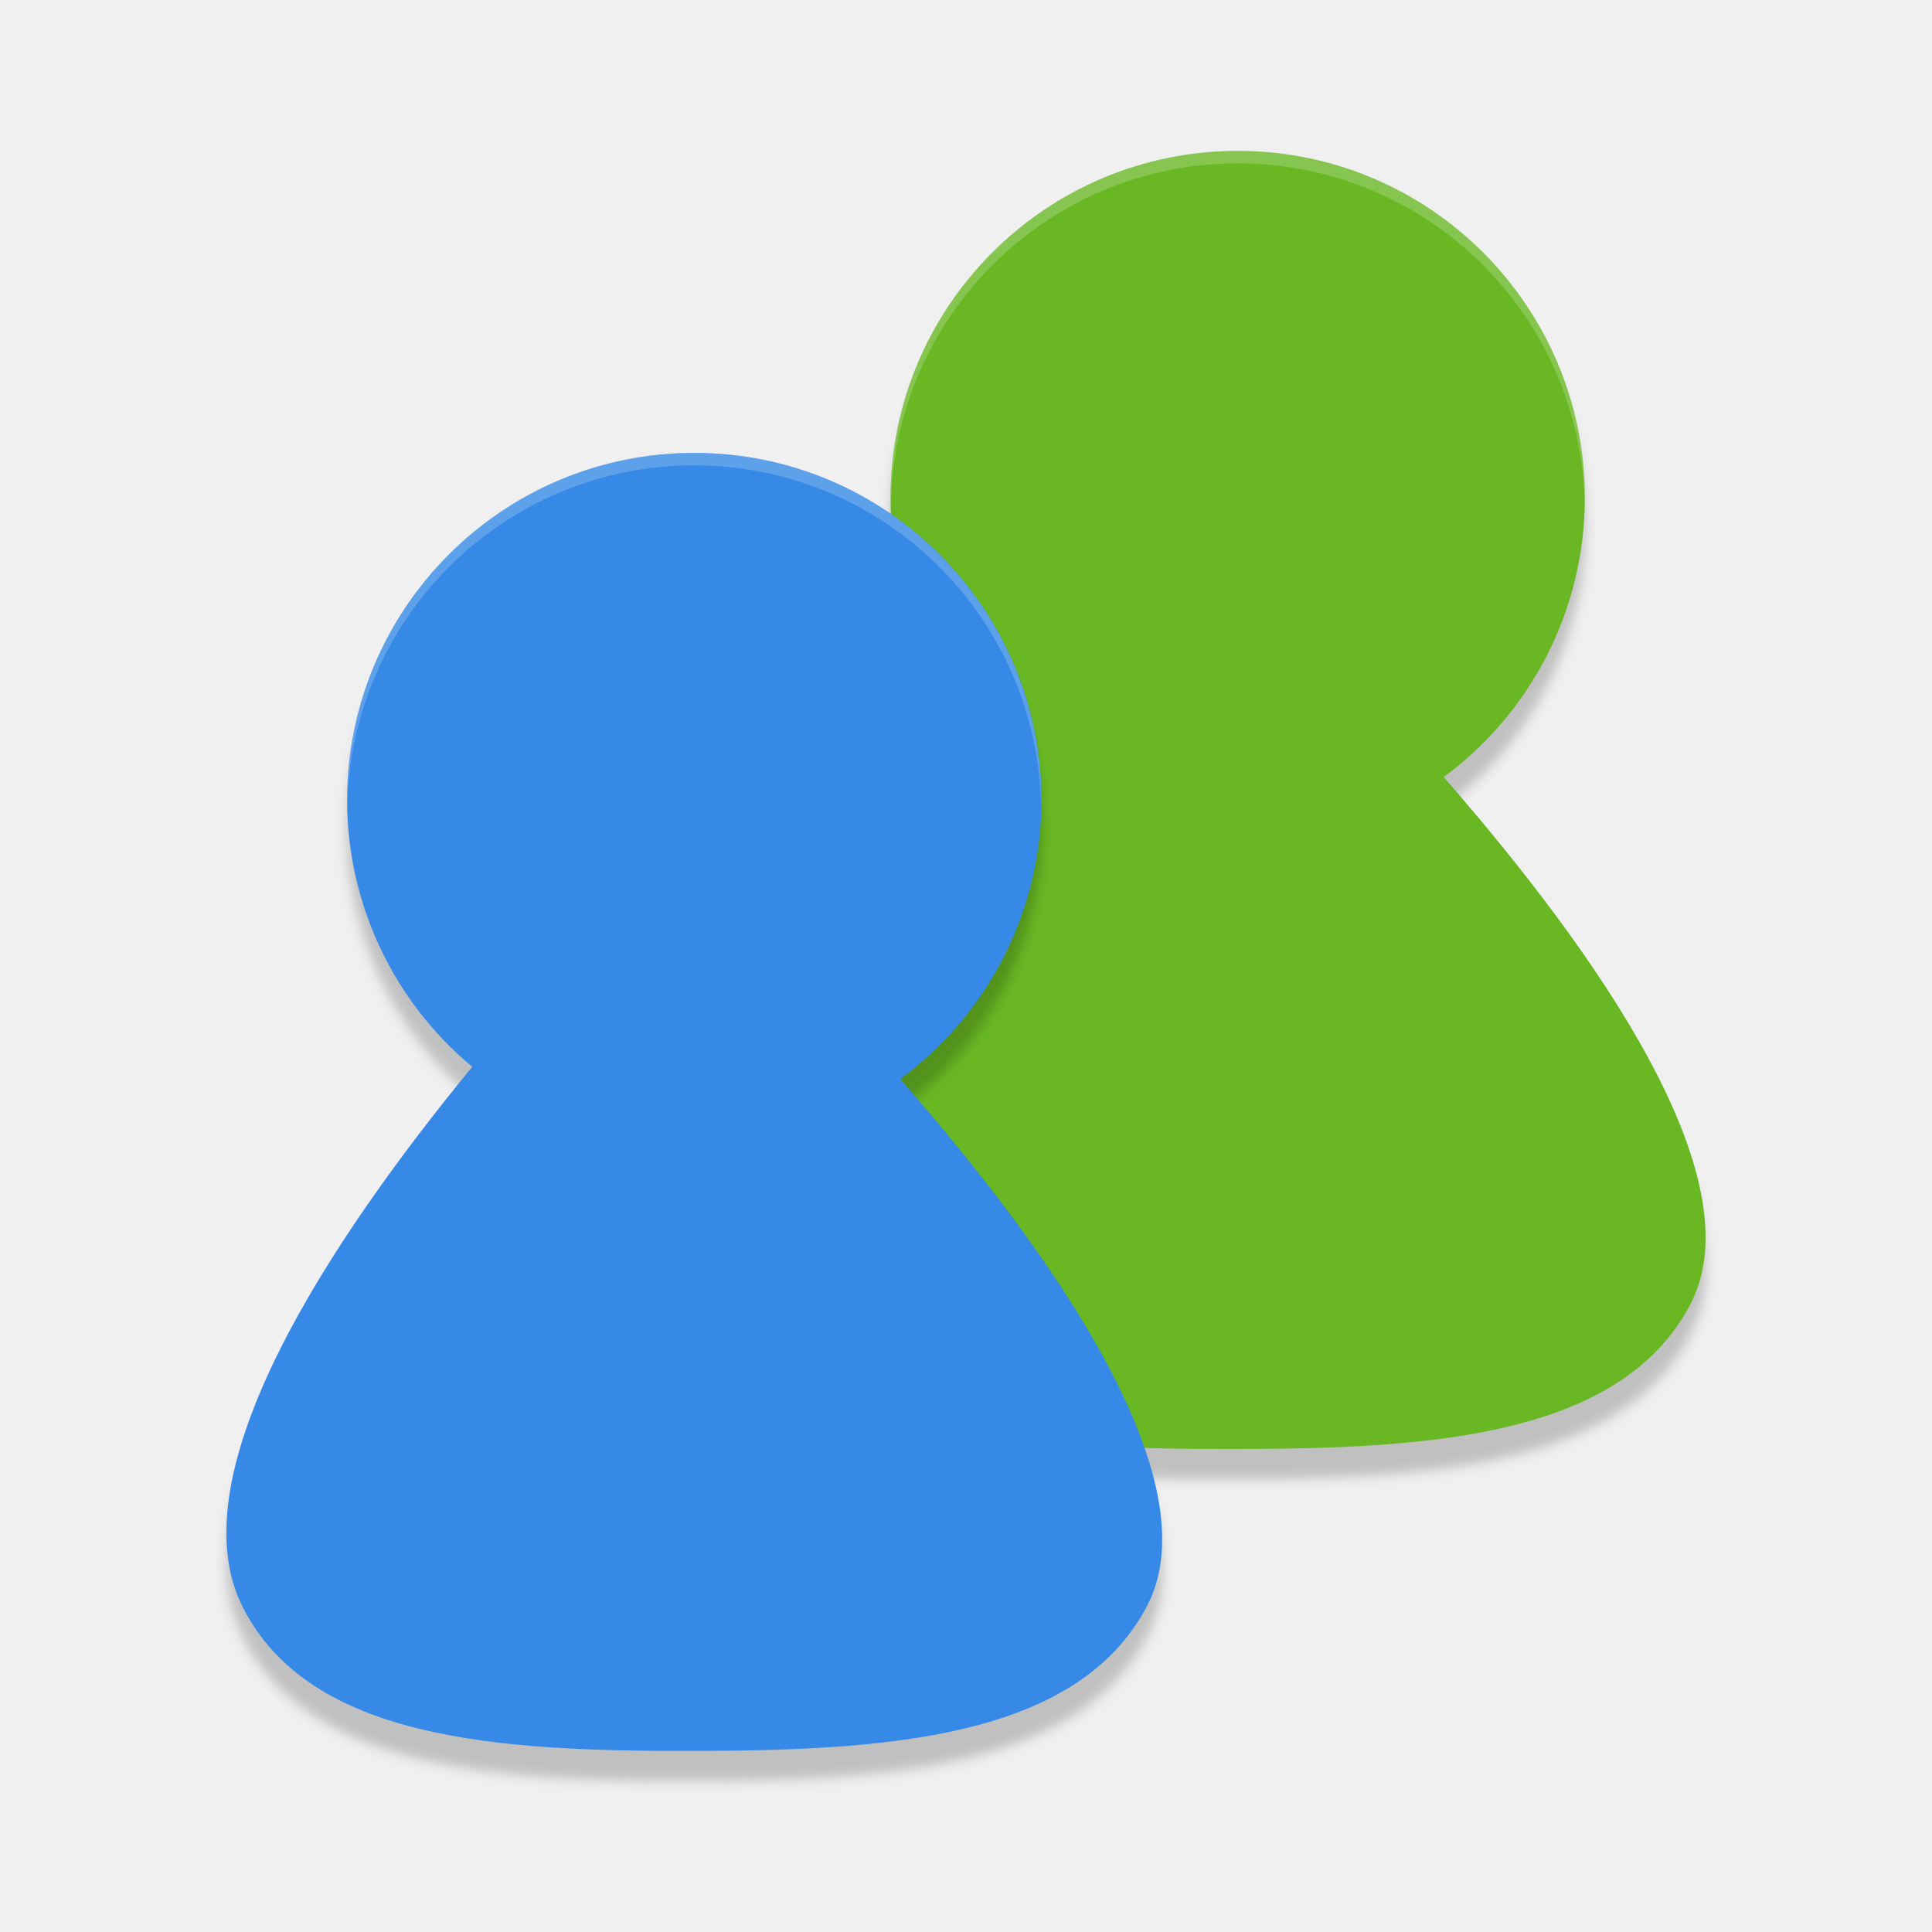
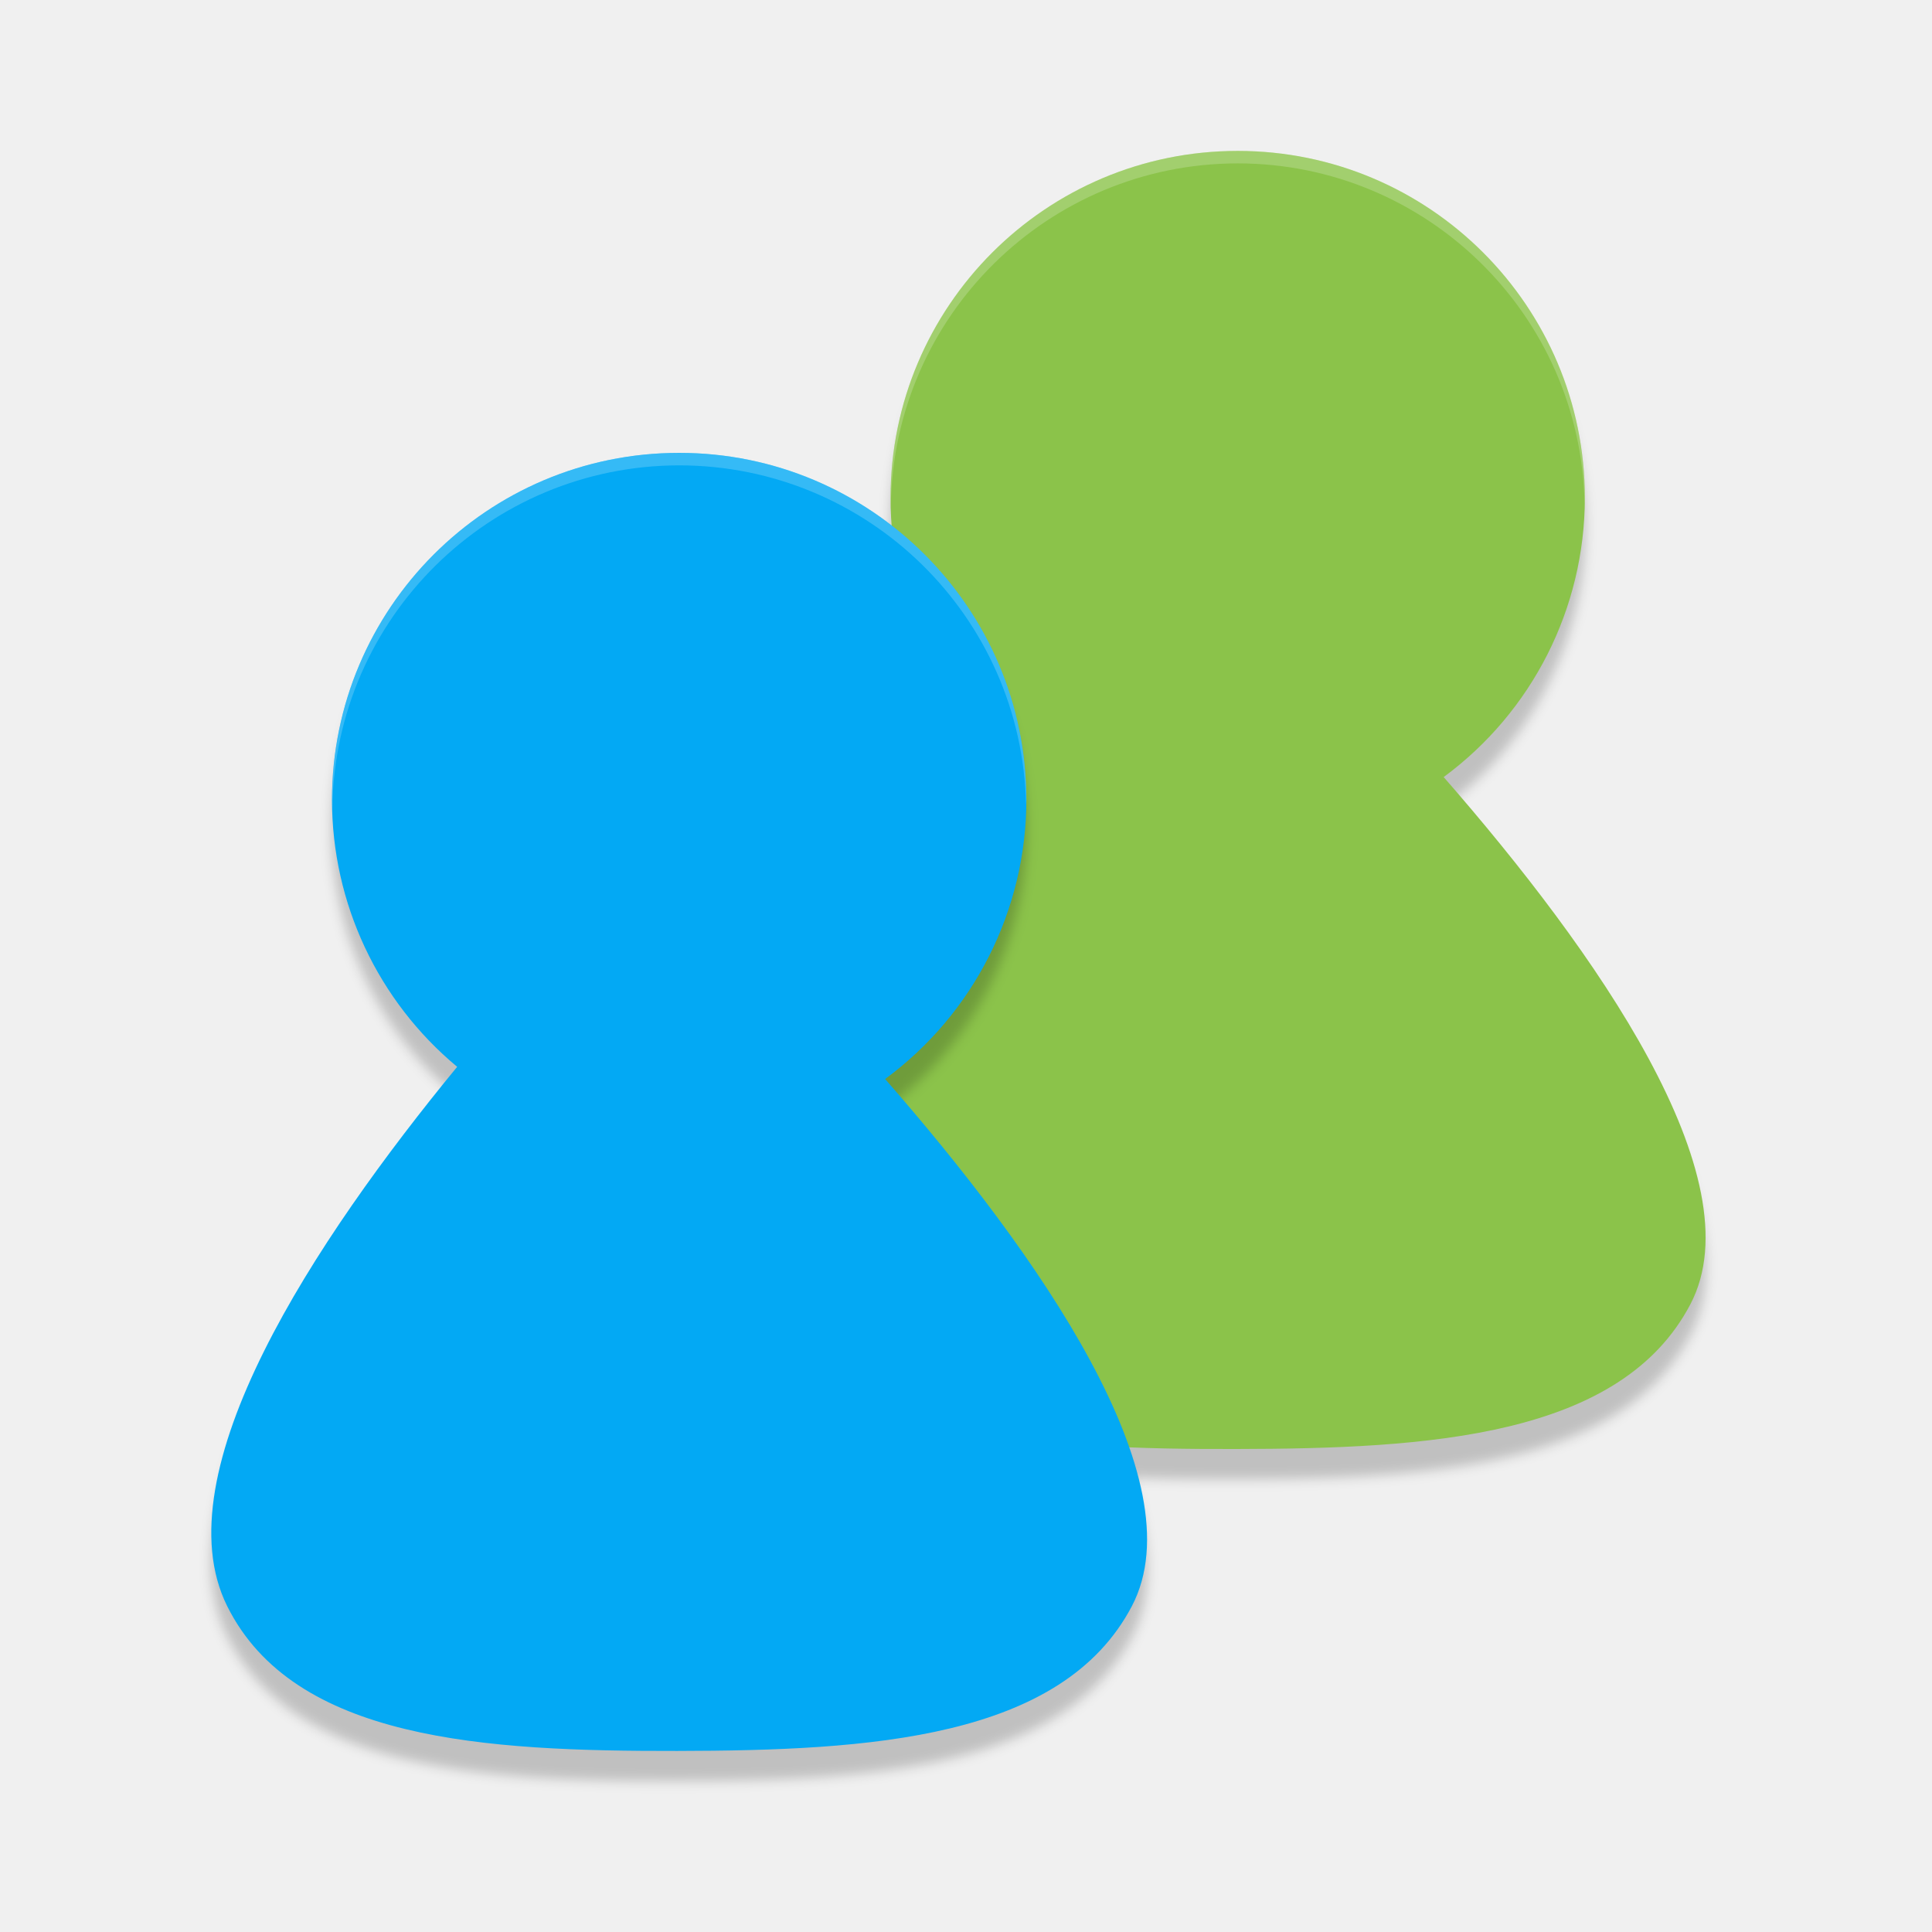
<svg xmlns="http://www.w3.org/2000/svg" width="48" height="48" viewBox="0 0 12.7 12.7" version="1.1" id="svg8">
  <defs id="defs2">
    <filter style="color-interpolation-filters:sRGB" id="filter4733" x="-0.014" width="1.029" y="-0.01" height="1.021">
      <feGaussianBlur stdDeviation="0.049" id="feGaussianBlur4735" />
    </filter>
-     <filter style="color-interpolation-filters:sRGB" id="filter4493" x="-0.014" width="1.029" y="-0.01" height="1.021">
-       <feGaussianBlur stdDeviation="0.049" id="feGaussianBlur4495" />
+     <filter style="color-interpolation-filters:sRGB" id="filter4503" x="-0.014" width="1.029" y="-0.01" height="1.021">
+       <feGaussianBlur stdDeviation="0.049" id="feGaussianBlur4505" />
    </filter>
  </defs>
  <g id="layer1" transform="translate(0,-284.3)">
-     <path style="opacity:0.2;fill:#000000;stroke:none;stroke-width:0.082px;stroke-linecap:butt;stroke-linejoin:miter;stroke-opacity:1;filter:url(#filter4733)" d="m 10.848,281.654 a 3.043,3.043 0 0 0 -3.043,3.043 3.043,3.043 0 0 0 1.097,2.338 c -1.246,1.517 -2.597,3.556 -2.016,4.726 0.586,1.179 2.263,1.273 3.947,1.27 1.684,-0.003 3.373,-0.103 3.984,-1.27 0.577,-1.103 -0.833,-3.098 -2.163,-4.619 a 3.043,3.043 0 0 0 1.238,-2.445 3.043,3.043 0 0 0 -3.043,-3.043 z" id="path5217-7-9-9" transform="matrix(0.75,0,0,0.75,1.1126199e-7,74.24999)" />
-     <path style="fill:#68b723;stroke:none;stroke-width:0.061px;stroke-linecap:butt;stroke-linejoin:miter;stroke-opacity:1" d="m 8.136,285.292 a 2.282,2.282 0 0 0 -2.282,2.282 2.282,2.282 0 0 0 0.822,1.754 c -0.935,1.138 -1.948,2.667 -1.512,3.545 0.439,0.884 1.697,0.955 2.96,0.952 1.263,-0.002 2.53,-0.077 2.988,-0.952 0.433,-0.827 -0.625,-2.323 -1.622,-3.465 a 2.282,2.282 0 0 0 0.928,-1.834 2.282,2.282 0 0 0 -2.282,-2.282 z" id="path5217-7-9" />
+     <path style="opacity:0.2;fill:#000000;stroke:none;stroke-width:0.082px;stroke-linecap:butt;stroke-linejoin:miter;stroke-opacity:1;filter:url(#filter4733)" d="m 10.848,281.654 a 3.043,3.043 0 0 0 -3.043,3.043 3.043,3.043 0 0 0 1.097,2.338 c -1.246,1.517 -2.597,3.556 -2.016,4.726 0.586,1.179 2.263,1.273 3.947,1.27 1.684,-0.003 3.373,-0.103 3.984,-1.27 0.577,-1.103 -0.833,-3.098 -2.163,-4.619 a 3.043,3.043 0 0 0 1.238,-2.445 3.043,3.043 0 0 0 -3.043,-3.043 z" id="path5217-7-9-9" transform="matrix(0.7500001,0,0,0.7500001,0,74.24998)" />
+     <path style="fill:#8bc34a;fill-opacity:1;stroke:none;stroke-width:0.061px;stroke-linecap:butt;stroke-linejoin:miter;stroke-opacity:1" d="m 8.136,285.292 a 2.282,2.282 0 0 0 -2.282,2.282 2.282,2.282 0 0 0 0.822,1.754 c -0.935,1.138 -1.948,2.667 -1.512,3.545 0.439,0.884 1.697,0.955 2.96,0.952 1.263,-0.002 2.53,-0.077 2.988,-0.952 0.433,-0.827 -0.625,-2.323 -1.622,-3.465 a 2.282,2.282 0 0 0 0.928,-1.834 2.282,2.282 0 0 0 -2.282,-2.282 z" id="path5217-7-9" />
    <path style="opacity:0.2;fill:#ffffff;stroke-width:0.082" d="m 8.136,285.292 a 2.282,2.282 0 0 0 -2.282,2.282 2.282,2.282 0 0 0 0.002,0.048 2.282,2.282 0 0 1 2.28,-2.248 2.282,2.282 0 0 1 2.28,2.234 2.282,2.282 0 0 0 0.002,-0.034 2.282,2.282 0 0 0 -2.282,-2.282 z" id="path5512-1-1" />
-     <path style="opacity:0.2;fill:#000000;stroke:none;stroke-width:0.082px;stroke-linecap:butt;stroke-linejoin:miter;stroke-opacity:1;filter:url(#filter4493)" d="m 6.086,284.3 a 3.043,3.043 0 0 0 -3.043,3.043 3.043,3.043 0 0 0 1.097,2.338 c -1.246,1.517 -2.597,3.556 -2.016,4.726 0.586,1.179 2.263,1.273 3.947,1.27 1.684,-0.003 3.373,-0.103 3.984,-1.27 0.577,-1.103 -0.833,-3.098 -2.163,-4.619 a 3.043,3.043 0 0 0 1.238,-2.445 3.043,3.043 0 0 0 -3.043,-3.043 z" id="path5217-2-0" transform="matrix(0.75,0,0,0.75,1.1126199e-7,74.24999)" />
-     <g id="g4702" transform="matrix(0.75,0,0,0.75,1.1667286e-4,74.24999)">
-       <path id="path5217-2" d="m 6.085,284.036 a 3.043,3.043 0 0 0 -3.043,3.043 3.043,3.043 0 0 0 1.097,2.338 c -1.246,1.517 -2.597,3.556 -2.016,4.726 0.586,1.179 2.263,1.273 3.946,1.27 1.683,-0.003 3.373,-0.103 3.984,-1.27 0.577,-1.103 -0.833,-3.098 -2.163,-4.619 a 3.043,3.043 0 0 0 1.238,-2.445 3.043,3.043 0 0 0 -3.043,-3.043 z" style="fill:#3689e6;stroke:none;stroke-width:0.082px;stroke-linecap:butt;stroke-linejoin:miter;stroke-opacity:1" />
-       <path id="path5512-7" d="m 6.085,284.036 a 3.043,3.043 0 0 0 -3.043,3.043 3.043,3.043 0 0 0 0.002,0.064 3.043,3.043 0 0 1 3.04,-2.998 3.043,3.043 0 0 1 3.04,2.979 3.043,3.043 0 0 0 0.002,-0.045 3.043,3.043 0 0 0 -3.043,-3.043 z" style="opacity:0.2;fill:#ffffff;stroke-width:0.109" />
+     <path style="opacity:0.2;fill:#000000;stroke:none;stroke-width:0.082px;stroke-linecap:butt;stroke-linejoin:miter;stroke-opacity:1;filter:url(#filter4503)" d="m 5.953,284.3 a 3.043,3.043 0 0 0 -3.043,3.043 3.043,3.043 0 0 0 1.097,2.338 c -1.246,1.517 -2.597,3.556 -2.016,4.726 0.586,1.179 2.263,1.273 3.947,1.27 1.684,-0.003 3.373,-0.103 3.984,-1.27 0.577,-1.103 -0.833,-3.098 -2.163,-4.619 a 3.043,3.043 0 0 0 1.238,-2.445 3.043,3.043 0 0 0 -3.043,-3.043 z" id="path5217-2-0" transform="matrix(0.7500001,0,0,0.7500001,0,74.24998)" />
+     <g id="g4702" transform="matrix(0.7500001,0,0,0.7500128,-0.09910221,74.24624)" style="fill:#03a9f4">
+       <path id="path5217-2" d="m 6.085,284.036 a 3.043,3.043 0 0 0 -3.043,3.043 3.043,3.043 0 0 0 1.097,2.338 c -1.246,1.517 -2.597,3.556 -2.016,4.726 0.586,1.179 2.263,1.273 3.946,1.27 1.683,-0.003 3.373,-0.103 3.984,-1.27 0.577,-1.103 -0.833,-3.098 -2.163,-4.619 a 3.043,3.043 0 0 0 1.238,-2.445 3.043,3.043 0 0 0 -3.043,-3.043 z" style="fill:#03a9f4;stroke:none;stroke-width:0.082px;stroke-linecap:butt;stroke-linejoin:miter;stroke-opacity:1" />
+       <path id="path5512-7" d="m 6.085,284.036 a 3.043,3.043 0 0 0 -3.043,3.043 3.043,3.043 0 0 0 0.002,0.064 3.043,3.043 0 0 1 3.04,-2.998 3.043,3.043 0 0 1 3.04,2.979 3.043,3.043 0 0 0 0.002,-0.045 3.043,3.043 0 0 0 -3.043,-3.043 z" style="opacity:0.2;fill:#03a9f4;stroke-width:0.109" />
    </g>
+     <path style="opacity:0.2;fill:#ffffff;stroke-width:0.082" d="m 4.465,287.277 a 2.282,2.282 0 0 0 -2.282,2.282 2.282,2.282 0 0 0 0.002,0.048 2.282,2.282 0 0 1 2.28,-2.248 2.282,2.282 0 0 1 2.28,2.234 2.282,2.282 0 0 0 0.002,-0.034 2.282,2.282 0 0 0 -2.282,-2.282 z" id="path5512-1-1-3" />
  </g>
</svg>
